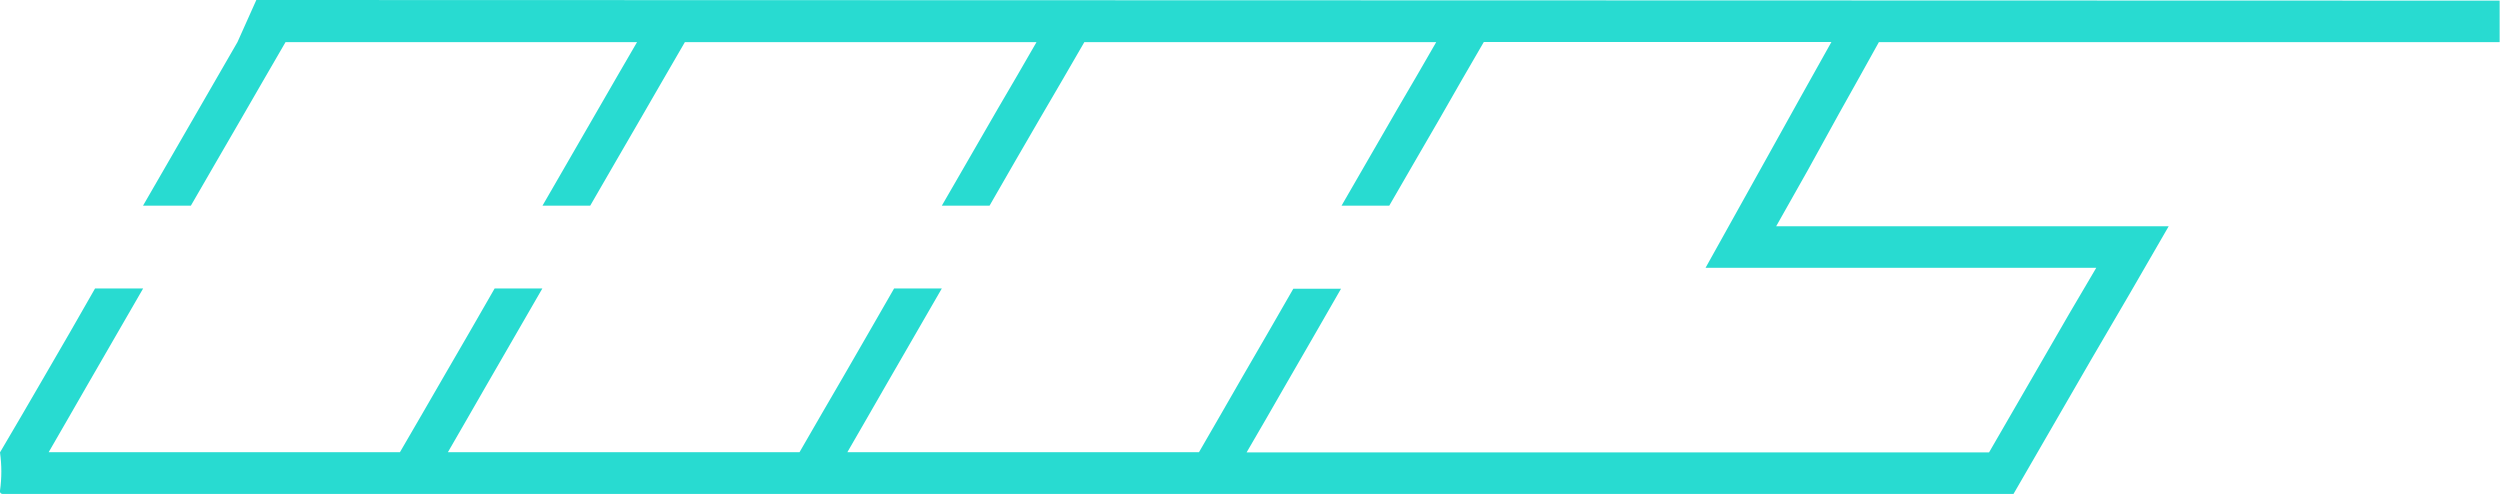
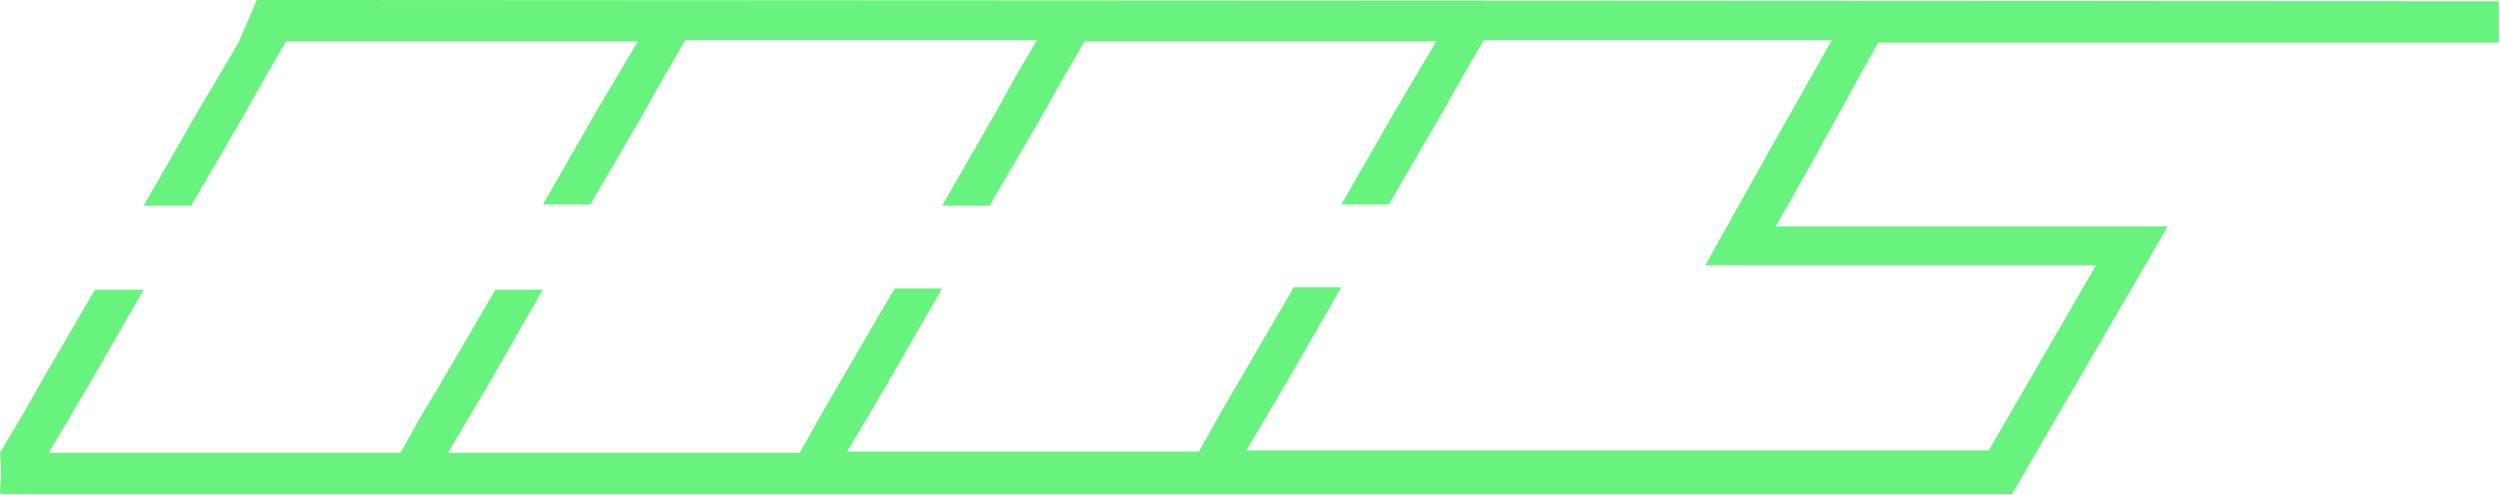
- <svg xmlns="http://www.w3.org/2000/svg" viewBox="0 0 205.4 40.58">
-   <defs>
-     <style>.cls-1{fill:#28dbd1;}</style>
-   </defs>
-   <g id="Layer_2" data-name="Layer 2">
-     <g id="Layer_1-2" data-name="Layer 1">
-       <path class="cls-1" d="M151.1,9.32l1.64-2.93,1.63-2.93h51V.05L21.06,0,19.51,3.46,17.94,6.18,16.37,8.9l-2.31,4-2.31,4h3.93l2.07-3.58,2.07-3.57L21.64,6.6l1.82-3.14H52.34L50.76,6.18,49.19,8.9l-2.31,4-2.31,4h3.92l2.07-3.58,2.07-3.57L54.45,6.6l1.82-3.14H85.16L83.59,6.18,82,8.9l-2.31,4-2.31,4h3.92l2.06-3.58,2.07-3.57L87.27,6.6l1.82-3.14H118l-1.57,2.72L114.84,8.9l-2.31,4-2.31,4h3.92l2.07-3.58,2.07-3.57,1.81-3.16,1.82-3.14h28.56l-2.59,4.63-2.58,4.64L140.13,22h32.1L170,25.79l-2.19,3.79-4.39,7.59h-61L104,34.45l1.57-2.73,2.31-4,2.3-4h-3.92l-2.06,3.58-2.07,3.57L100.33,34l-1.82,3.15H69.62l1.57-2.72,1.57-2.73,2.31-4,2.31-4H73.46L71.39,27.3l-2.06,3.57L67.51,34l-1.82,3.15H36.8l1.57-2.72,1.57-2.73,2.31-4,2.31-4H40.64L38.57,27.3,36.5,30.87,34.69,34l-1.83,3.15H4l1.57-2.72,1.57-2.73,2.31-4,2.31-4H7.81L5.75,27.3,3.68,30.87,1.86,34,0,37.17a11.27,11.27,0,0,1,0,3.14.21.21,0,0,0,.19.27H165.43l3.18-5.5,3.18-5.5L175,24.09l3.18-5.5H145.93L148.52,14Z" />
+ <svg xmlns="http://www.w3.org/2000/svg" version="1.1" id="레이어_1" x="0px" y="0px" viewBox="0 0 205.4 40.6" style="enable-background:new 0 0 205.4 40.6;" xml:space="preserve">
+   <style type="text/css">
+ 	.st0{fill:#68F37F;}
+ </style>
+   <g id="Layer_2">
+     <g id="Layer_1-2">
+       <path class="st0" d="M151.1,9.3l1.6-2.9l1.6-2.9h51V0.1L21.1,0l-1.5,3.5l-1.6,2.7l-1.6,2.7l-2.3,4l-2.3,4h3.9l2.1-3.6l2.1-3.6    l1.8-3.2l1.8-3.1h28.9l-1.6,2.7l-1.6,2.7l-2.3,4l-2.3,4h3.9l2.1-3.6l2.1-3.6l1.8-3.2l1.8-3.1h28.9l-1.6,2.7L82,8.9l-2.3,4l-2.3,4    h3.9l2.1-3.6l2.1-3.6l1.8-3.2l1.8-3.1H118l-1.6,2.7l-1.6,2.7l-2.3,4l-2.3,4h3.9l2.1-3.6l2.1-3.6l1.8-3.2l1.8-3.1h28.6l-2.6,4.6    l-2.6,4.6l-5.2,9.3h32.1l-2.2,3.8l-2.2,3.8l-4.4,7.6h-61l1.6-2.7l1.6-2.7l2.3-4l2.3-4h-3.9l-2.1,3.6l-2.1,3.6l-1.8,3.1l-1.8,3.2    H69.6l1.6-2.7l1.6-2.7l2.3-4l2.3-4h-3.9l-2.1,3.6l-2.1,3.6L67.5,34l-1.8,3.2H36.8l1.6-2.7l1.6-2.7l2.3-4l2.3-4h-3.9l-2.1,3.6    l-2.1,3.6L34.7,34l-1.8,3.2H4l1.6-2.7l1.6-2.7l2.3-4l2.3-4h-4l-2.1,3.6l-2.1,3.6L1.9,34L0,37.2c0.1,1,0.1,2.1,0,3.1    c0,0.1,0,0.2,0.1,0.3c0,0,0,0,0,0h165.2l3.2-5.5l3.2-5.5l3.2-5.5l3.2-5.5h-32.2l2.6-4.6L151.1,9.3z" />
    </g>
  </g>
</svg>
